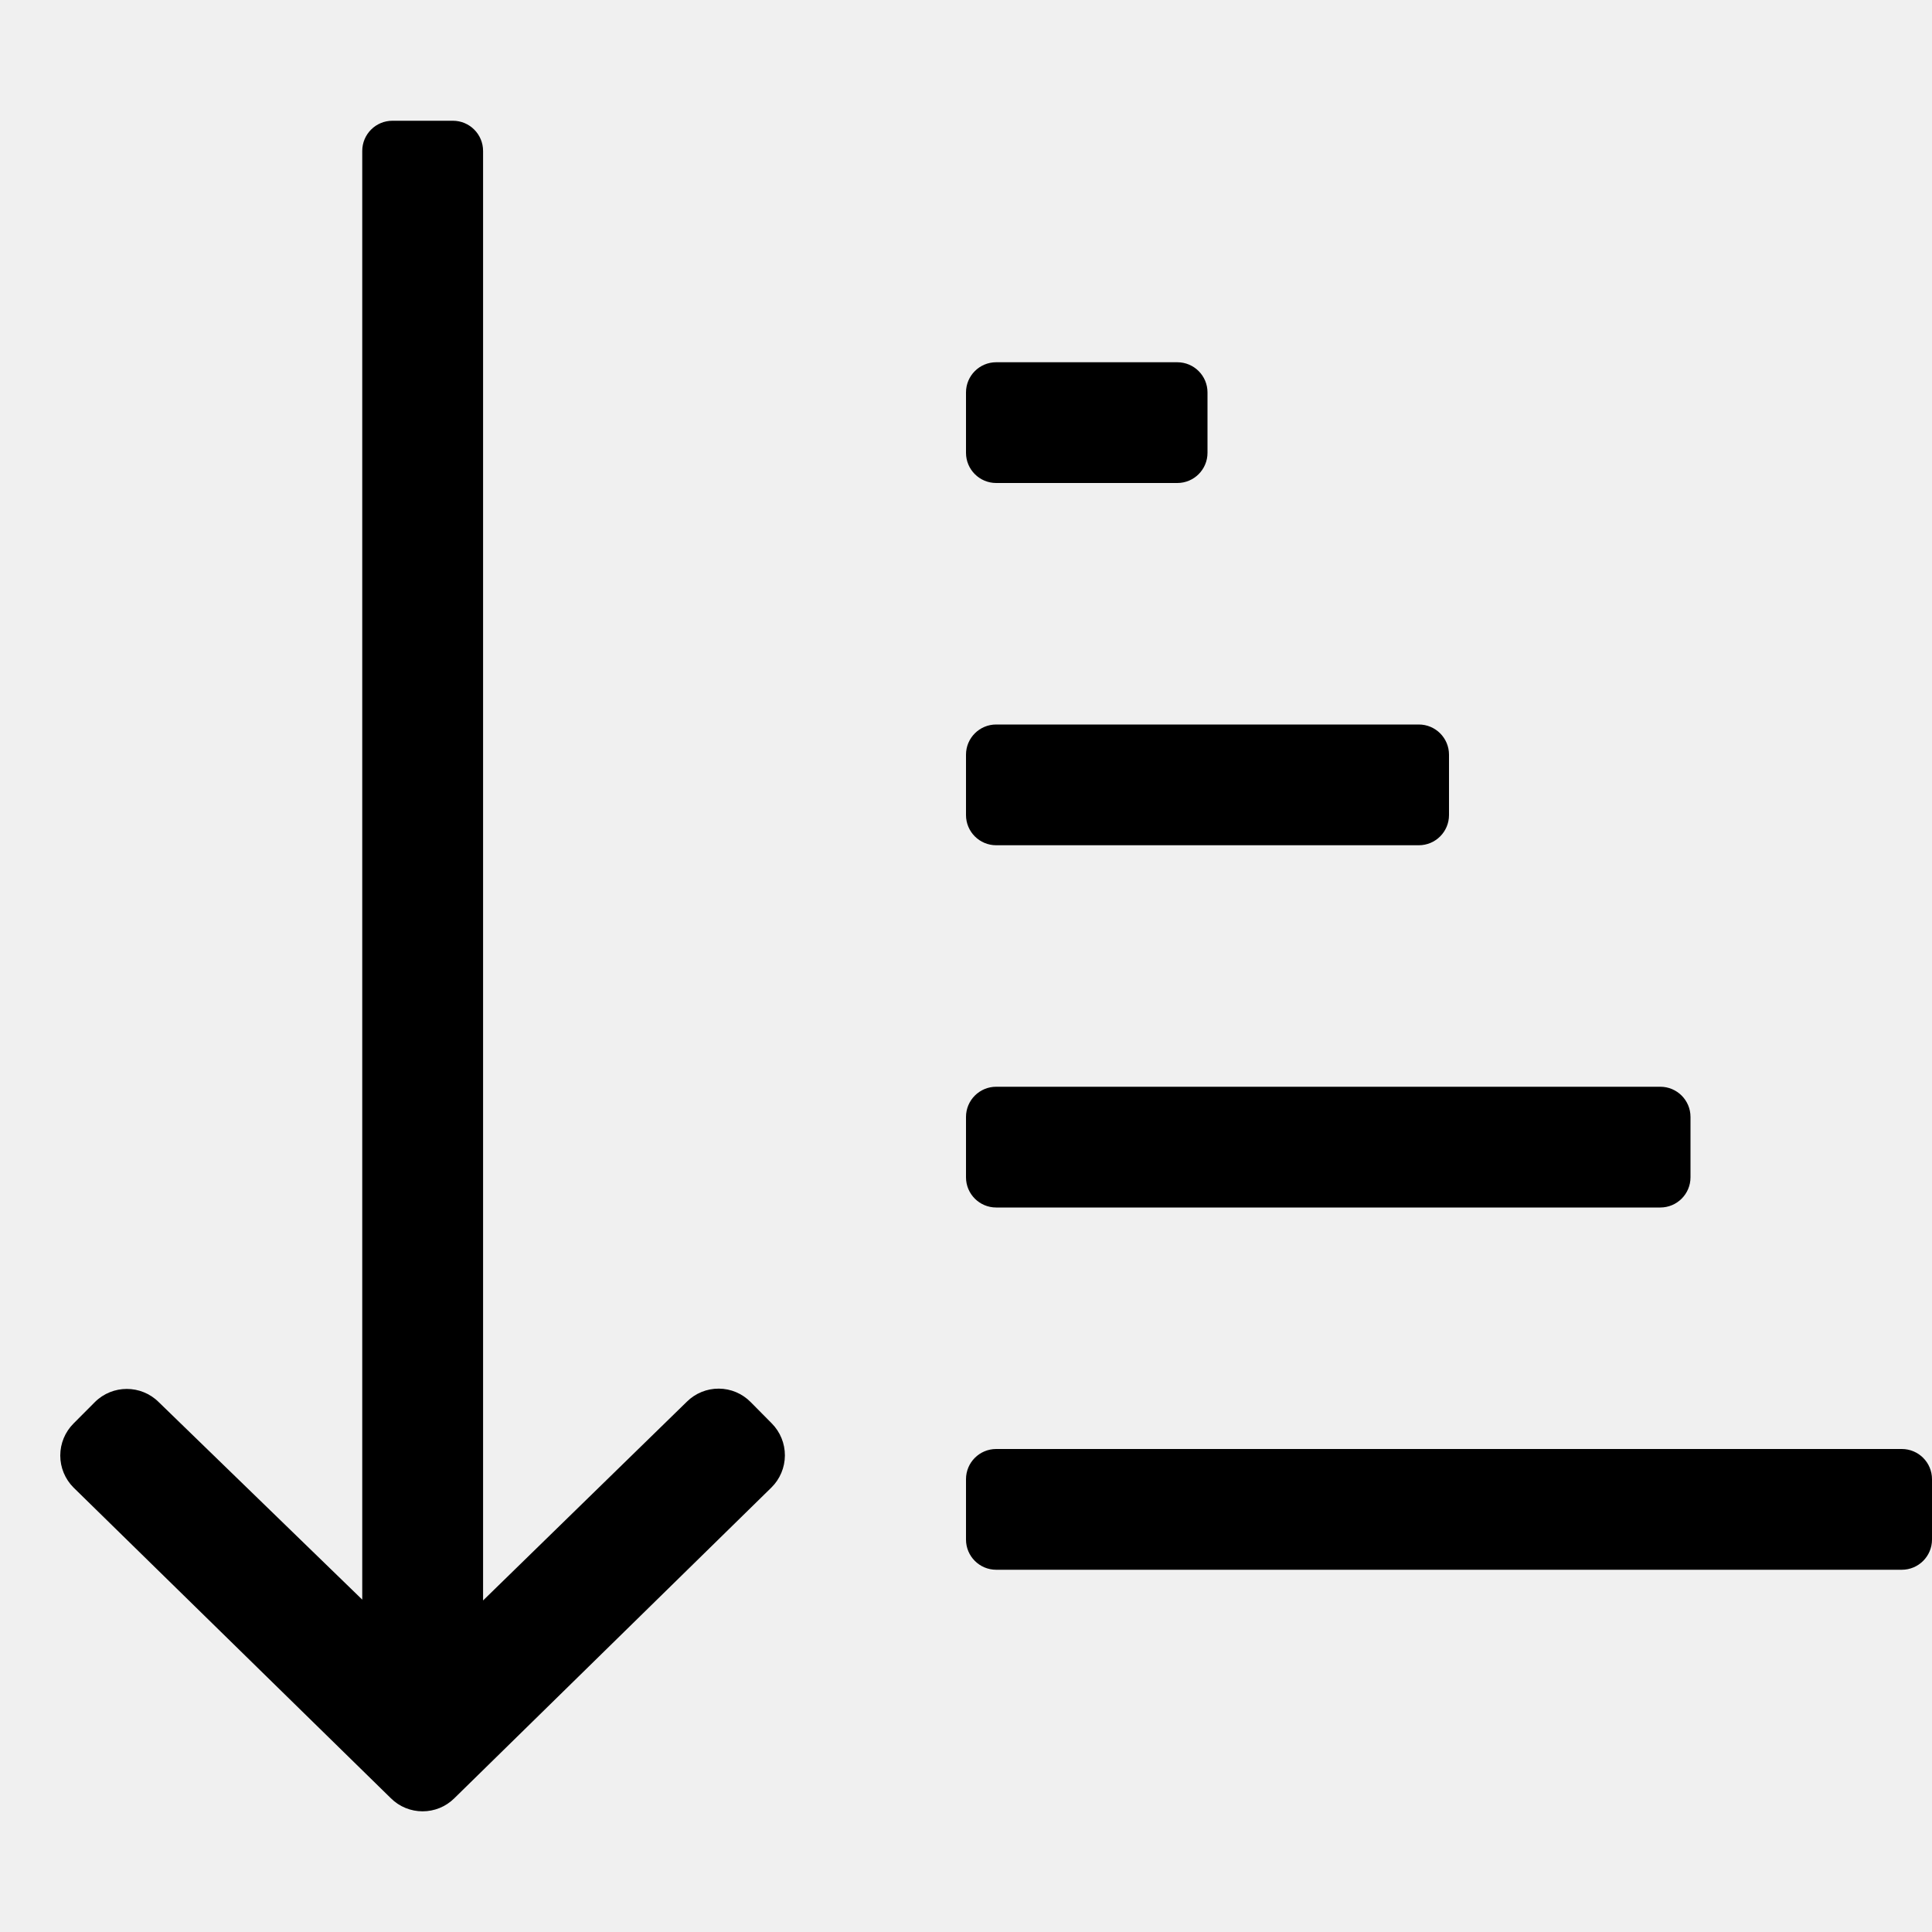
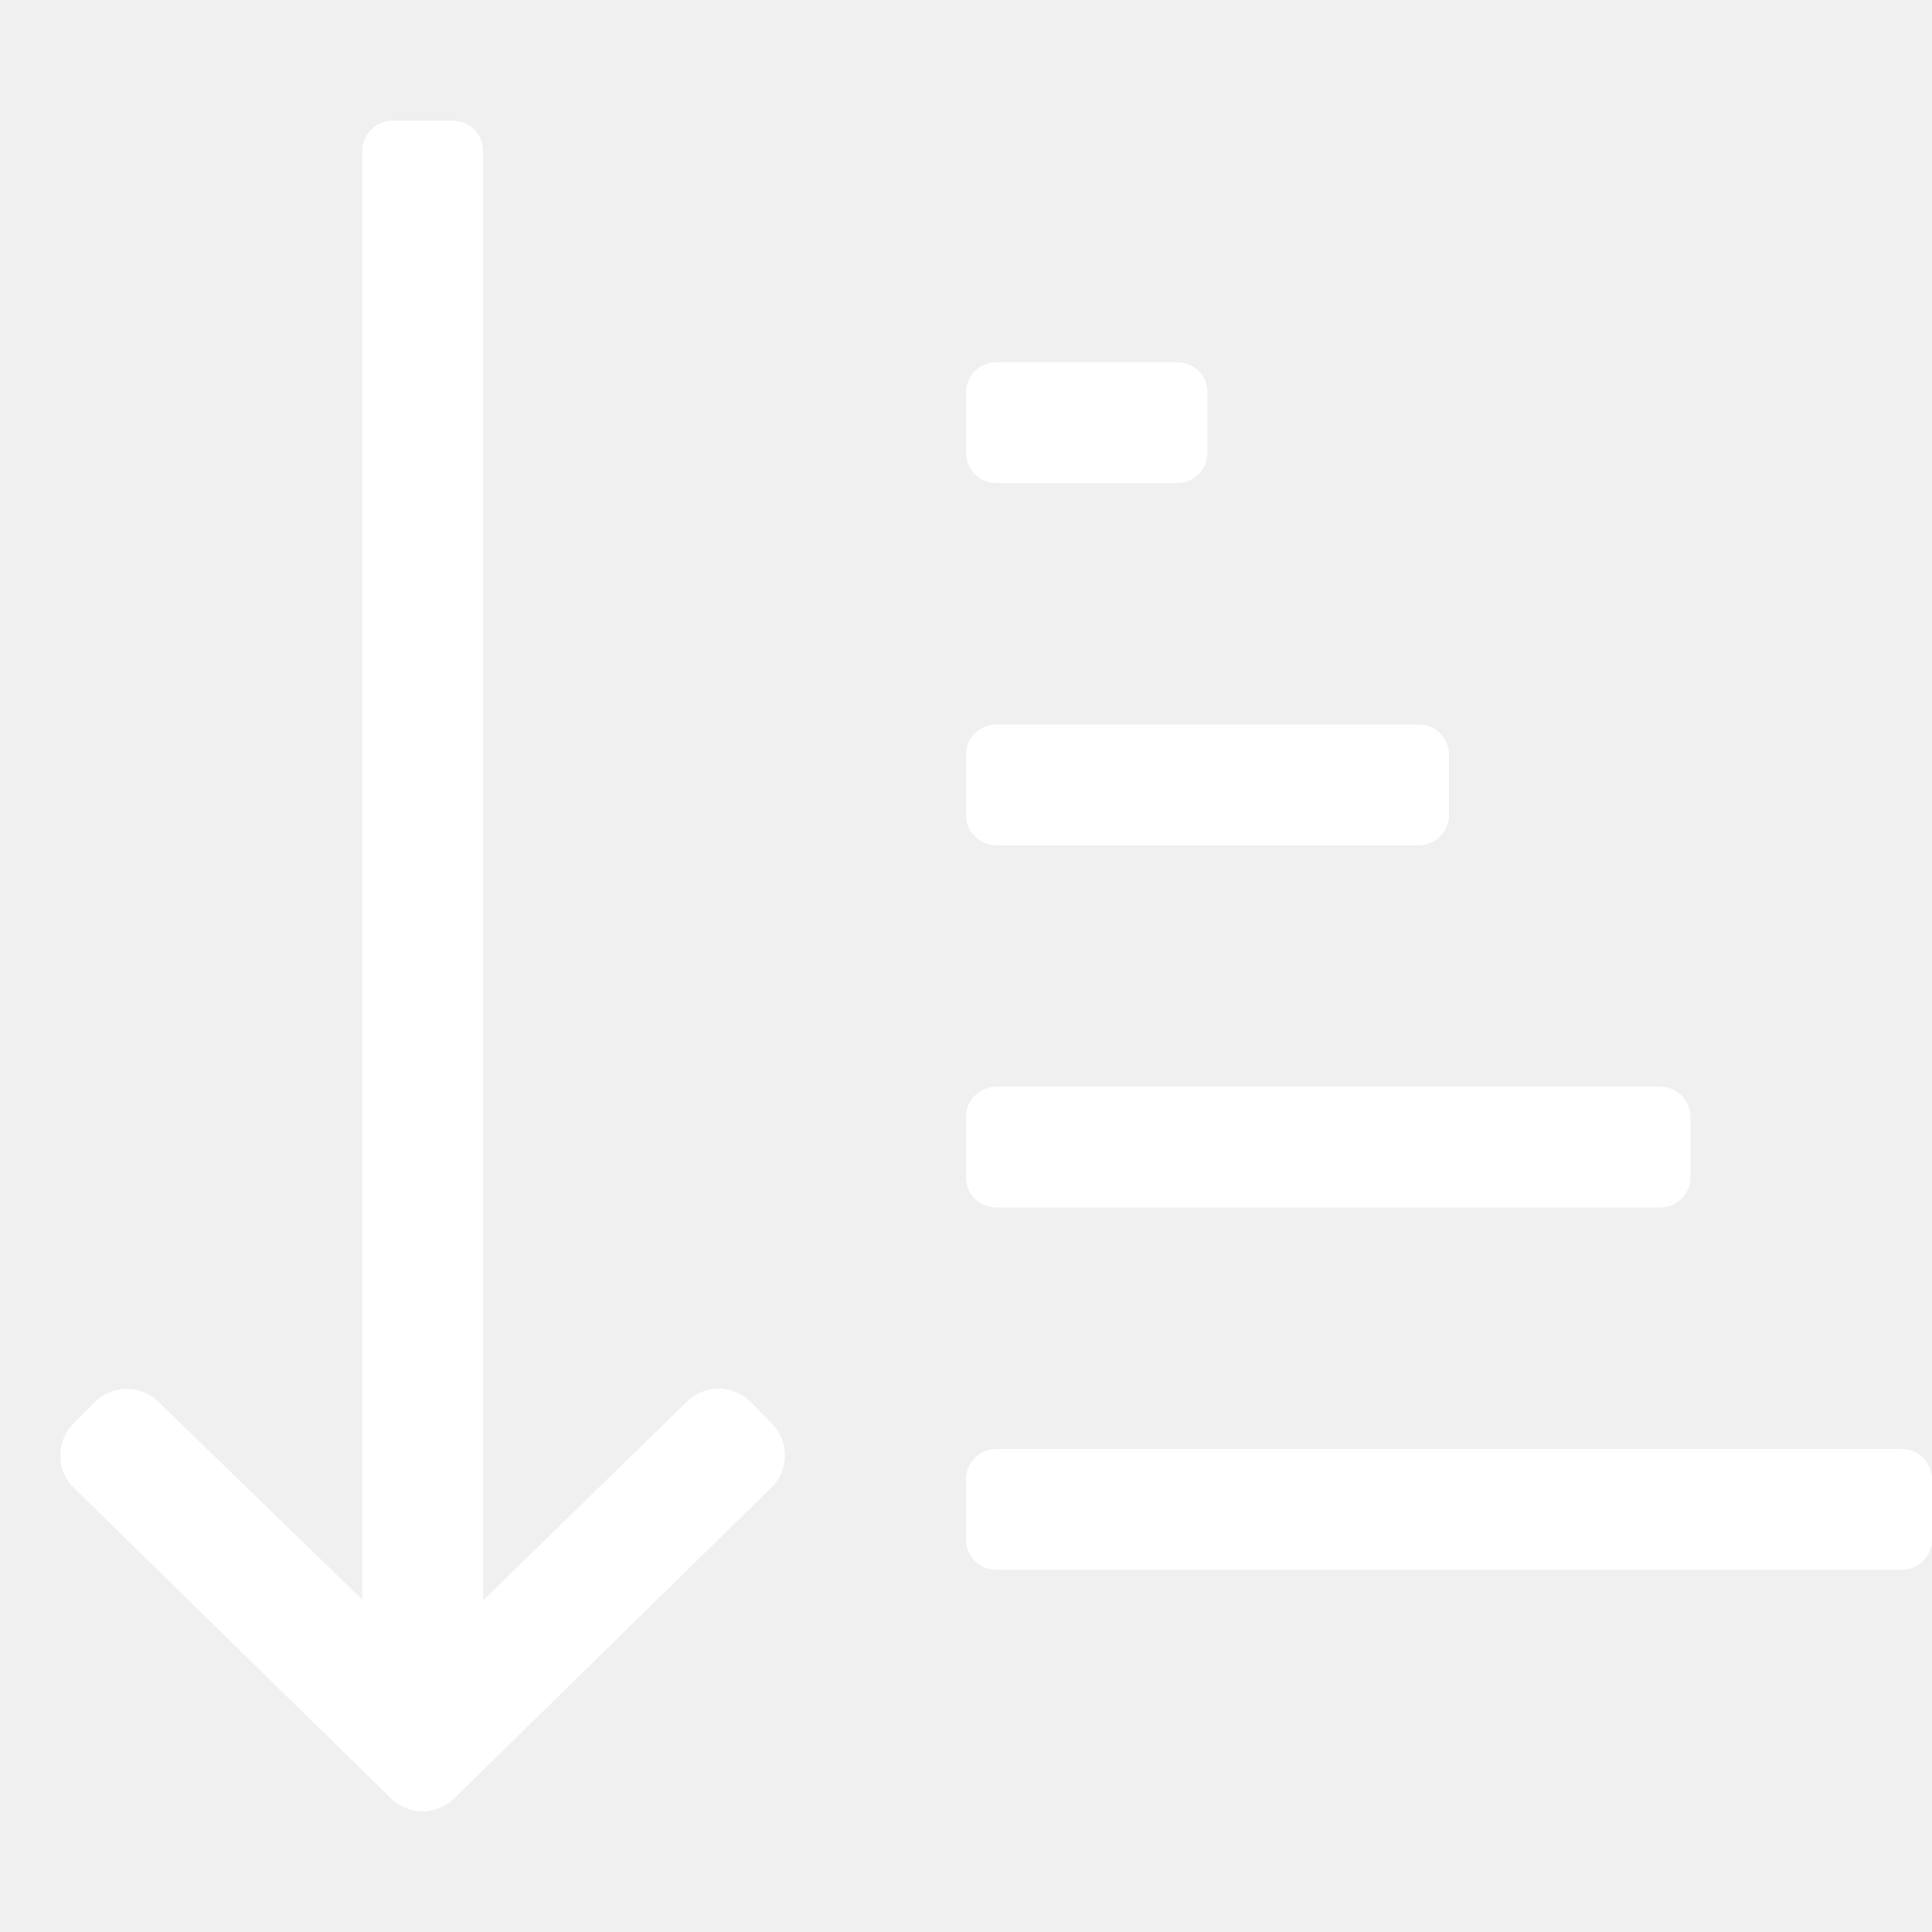
<svg xmlns="http://www.w3.org/2000/svg" aria-hidden="true" focusable="false" data-prefix="fal" data-icon="sort-amount-down-alt" class="svg-inline--fa fa-sort-amount-down-alt fa-w-16" role="img" viewBox="0 0 512 512">
-   <path fill="currentColor" d="M264 320h176a8 8 0 0 0 8-8v-16a8 8 0 0 0-8-8H264a8 8 0 0 0-8 8v16a8 8 0 0 0 8 8zm0-192h48a8 8 0 0 0 8-8v-16a8 8 0 0 0-8-8h-48a8 8 0 0 0-8 8v16a8 8 0 0 0 8 8zm0 96h112a8 8 0 0 0 8-8v-16a8 8 0 0 0-8-8H264a8 8 0 0 0-8 8v16a8 8 0 0 0 8 8zm240 160H264a8 8 0 0 0-8 8v16a8 8 0 0 0 8 8h240a8 8 0 0 0 8-8v-16a8 8 0 0 0-8-8zm-305.07-12.44a11.93 11.93 0 0 0-16.91-.09l-54 52.67V40a8 8 0 0 0-8-8H104a8 8 0 0 0-8 8v383.92l-53.94-52.35a12 12 0 0 0-16.92 0l-5.64 5.66a12 12 0 0 0 0 17l84.06 82.3a11.94 11.94 0 0 0 16.87 0l84-82.32a12 12 0 0 0 .09-17z" />
+   <path fill="#ffffff" d="M264 320h176a8 8 0 0 0 8-8v-16a8 8 0 0 0-8-8H264a8 8 0 0 0-8 8v16a8 8 0 0 0 8 8zm0-192h48a8 8 0 0 0 8-8v-16a8 8 0 0 0-8-8h-48a8 8 0 0 0-8 8v16a8 8 0 0 0 8 8zm0 96h112a8 8 0 0 0 8-8v-16a8 8 0 0 0-8-8H264a8 8 0 0 0-8 8v16a8 8 0 0 0 8 8zm240 160H264a8 8 0 0 0-8 8v16a8 8 0 0 0 8 8h240a8 8 0 0 0 8-8v-16a8 8 0 0 0-8-8zm-305.07-12.44a11.93 11.93 0 0 0-16.91-.09l-54 52.67V40a8 8 0 0 0-8-8H104a8 8 0 0 0-8 8v383.92l-53.94-52.35a12 12 0 0 0-16.92 0l-5.64 5.66a12 12 0 0 0 0 17l84.06 82.3a11.94 11.94 0 0 0 16.87 0l84-82.32a12 12 0 0 0 .09-17z" />
</svg>
